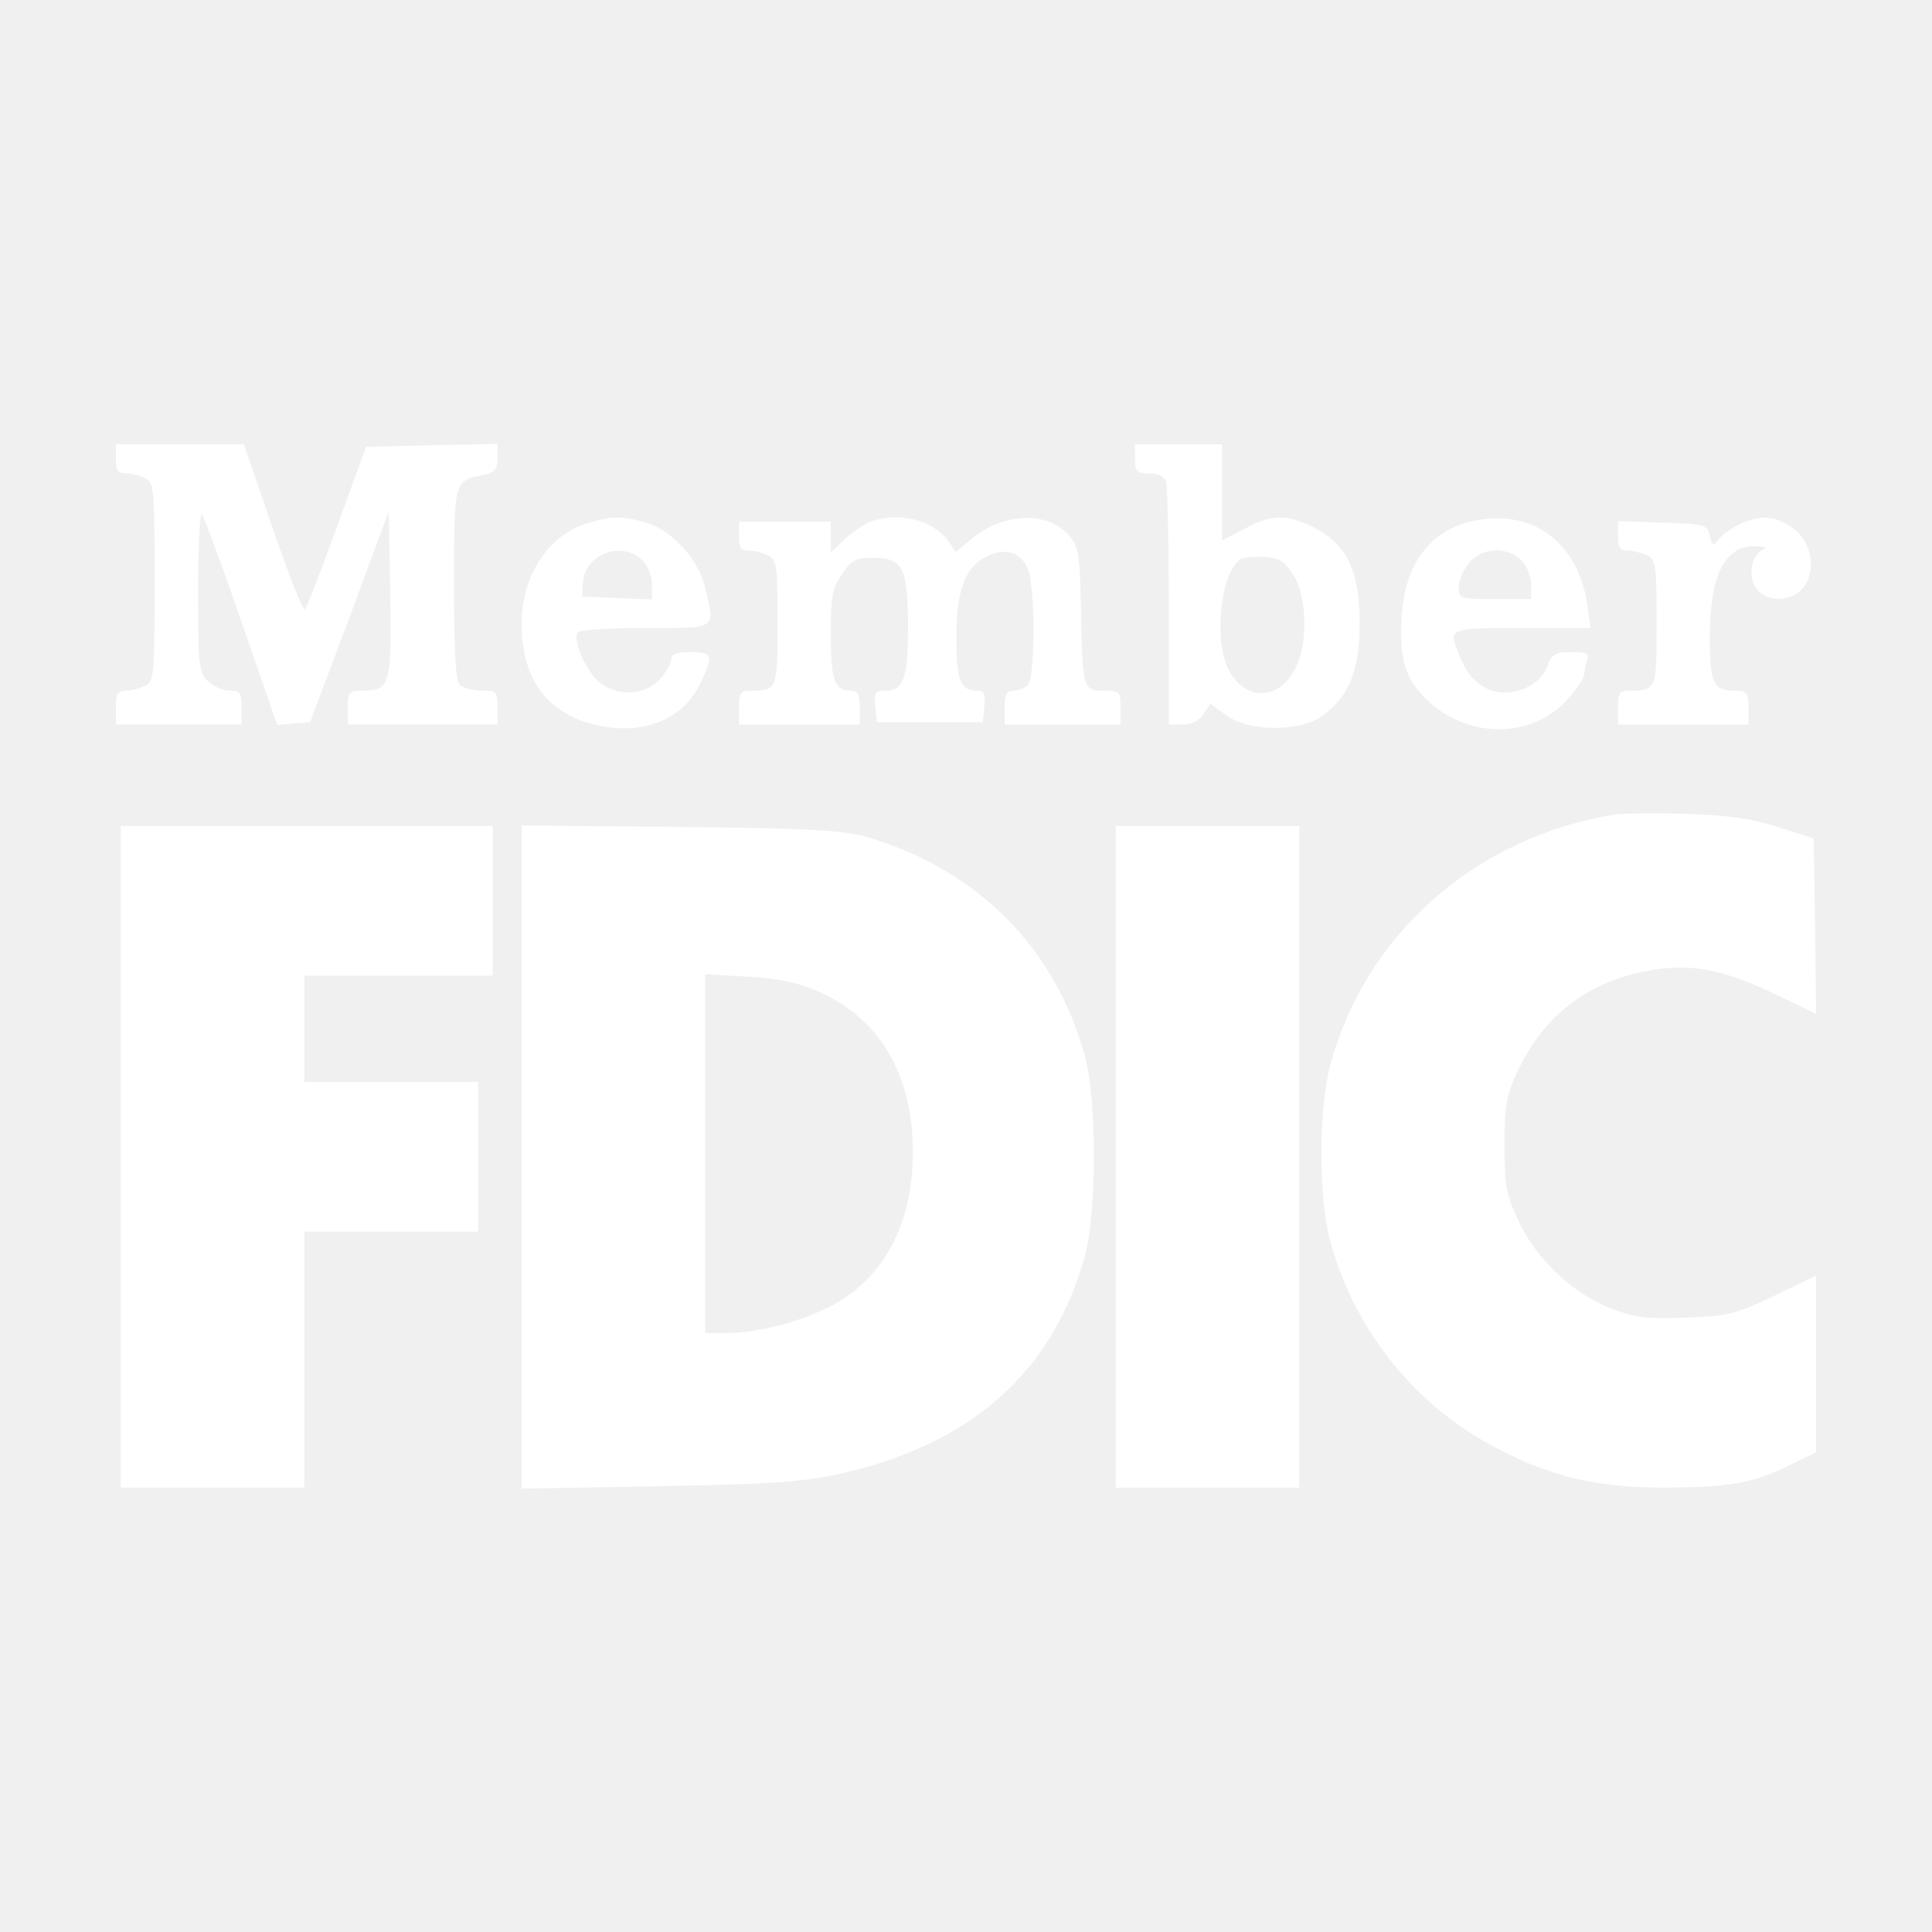
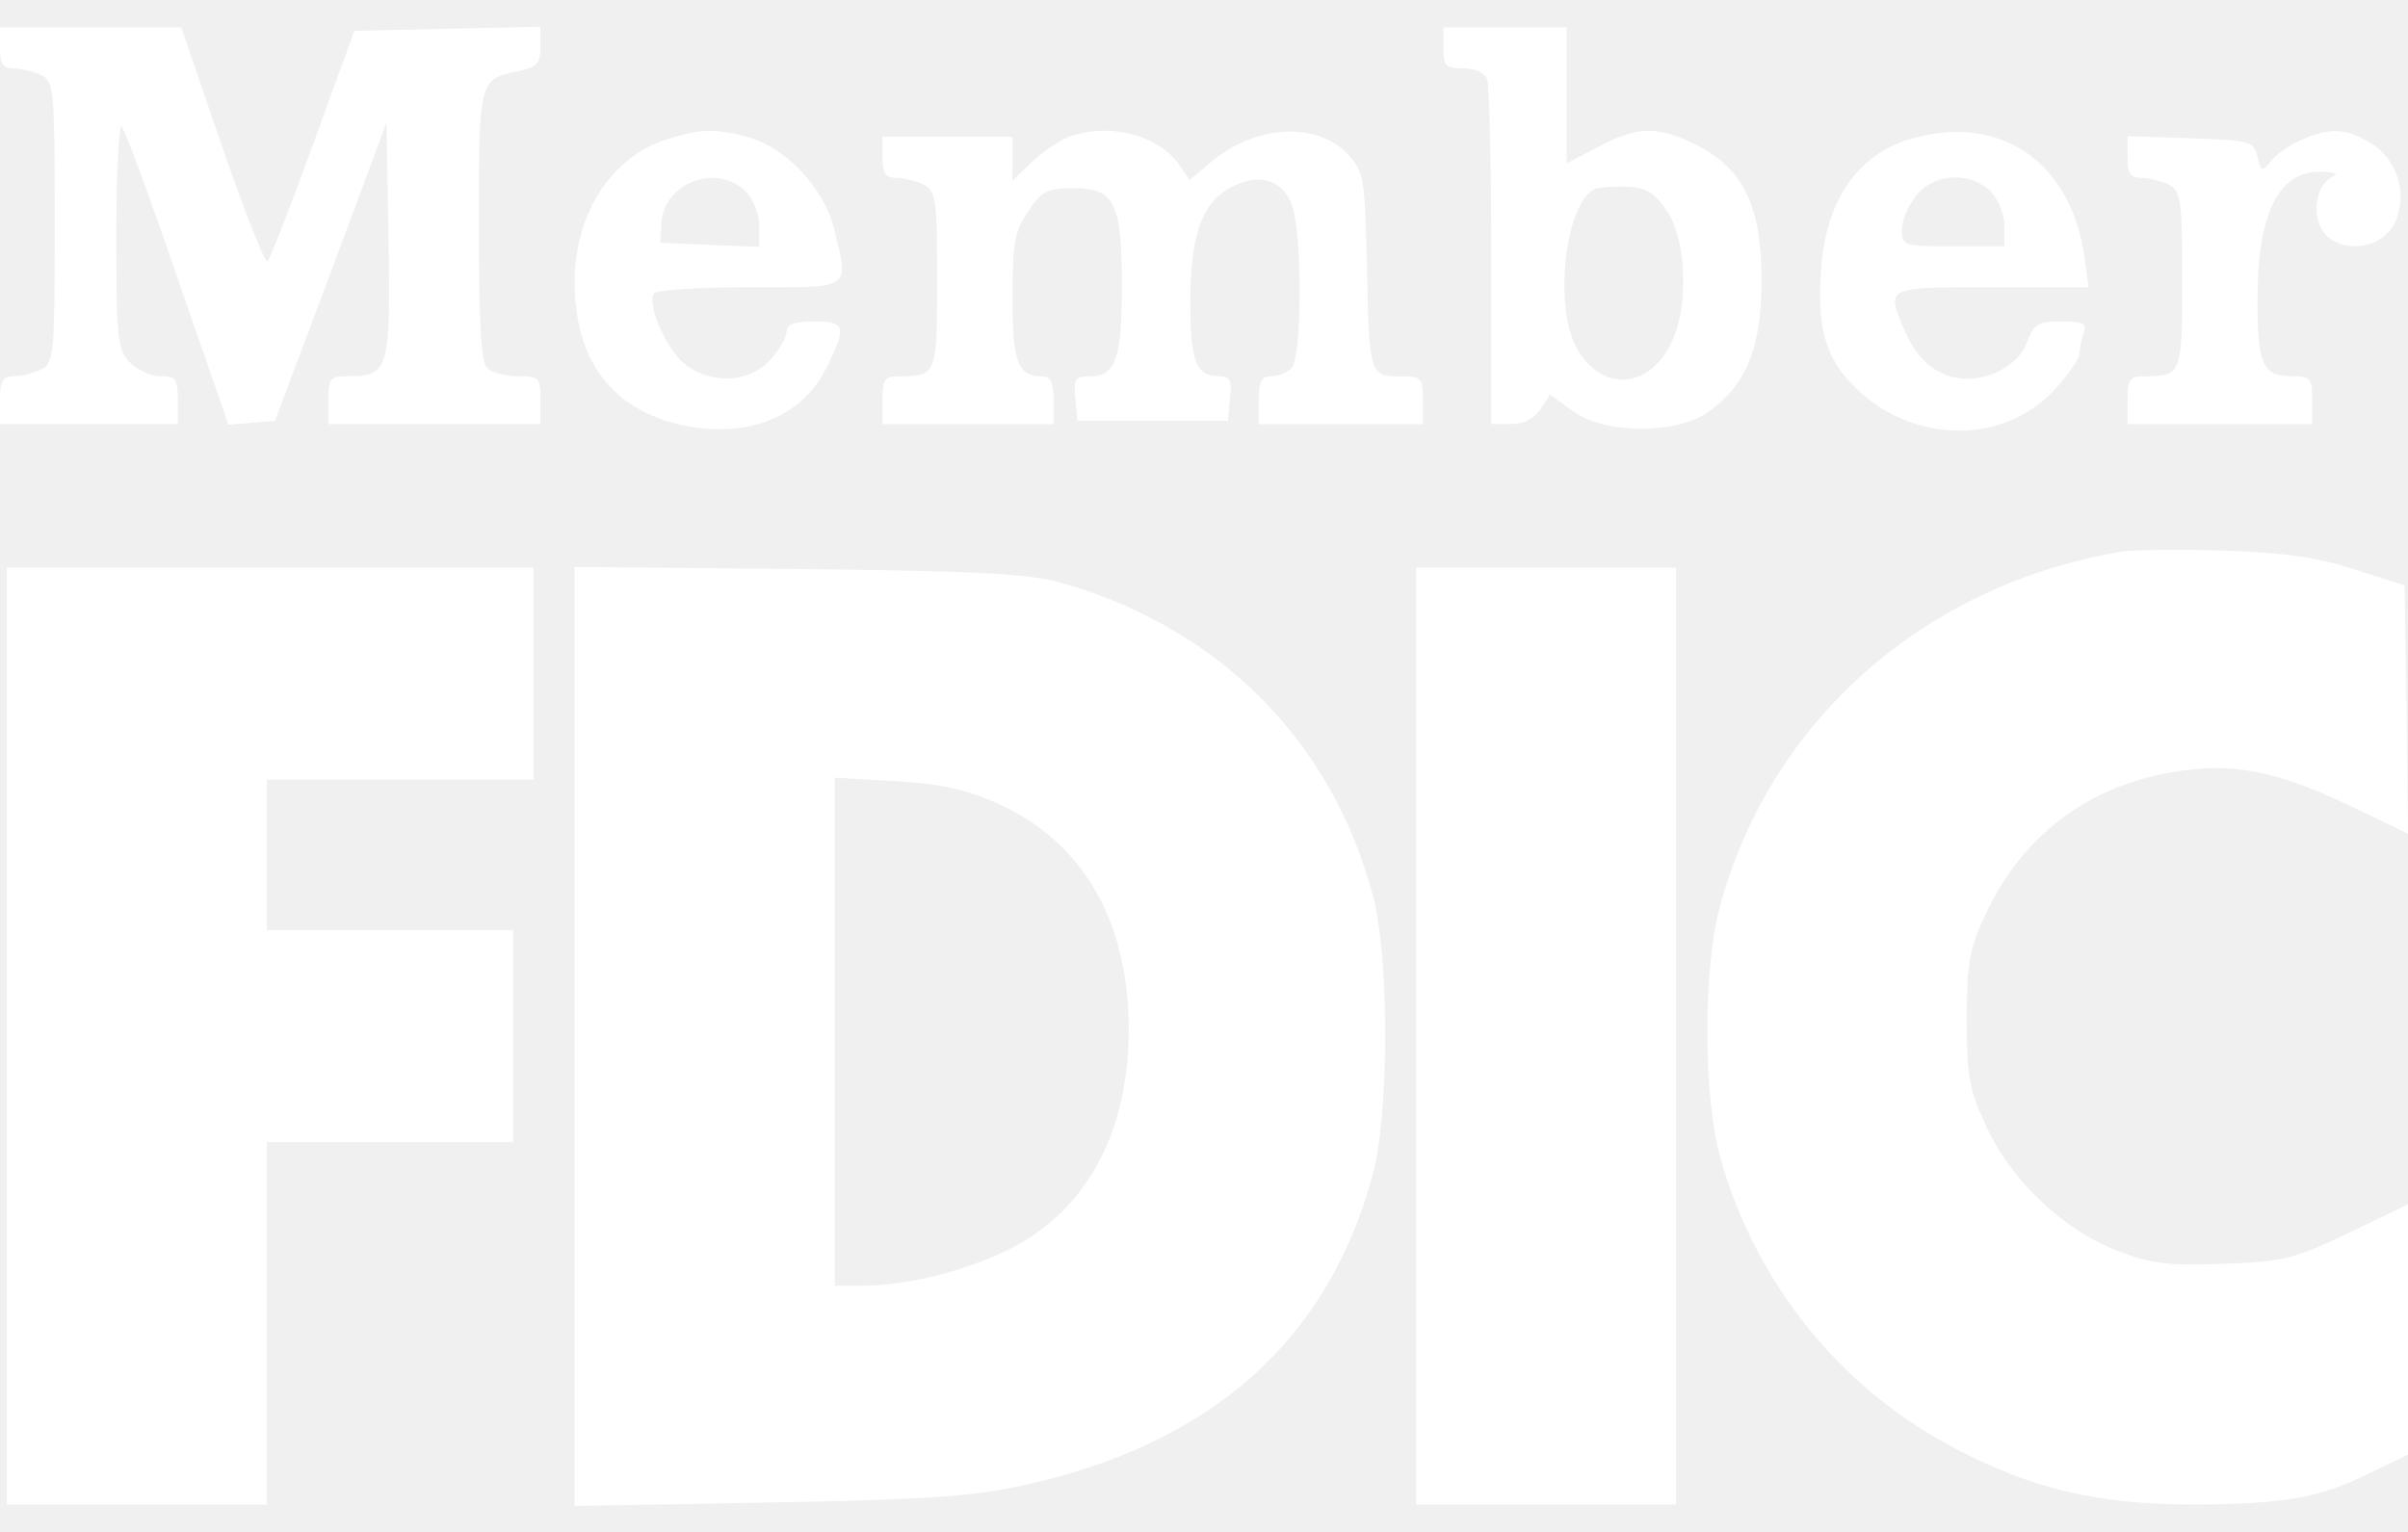
- <svg xmlns="http://www.w3.org/2000/svg" width="50" height="50" viewBox="0 0 50 50" fill="none">
-   <mask id="mask0_2488_294" style="mask-type:alpha" maskUnits="userSpaceOnUse" x="0" y="0" width="50" height="50">
-     <rect width="50" height="50" fill="white" />
-   </mask>
-   <g mask="url(#mask0_2488_294)">
-     <path d="M3.263 12.249C3.4 12.249 3.625 12.312 3.763 12.374C3.987 12.499 4 12.662 4 15.062C4 17.462 3.987 17.624 3.763 17.749C3.625 17.812 3.4 17.874 3.263 17.874C3.05 17.874 3 17.949 3 18.312V18.749H4.625H6.25V18.312C6.25 17.924 6.213 17.874 5.938 17.874C5.763 17.874 5.513 17.762 5.375 17.624C5.15 17.399 5.125 17.212 5.125 15.287C5.125 14.137 5.175 13.249 5.225 13.312C5.287 13.387 5.75 14.637 6.25 16.099L7.175 18.762L7.6 18.724L8.025 18.687L9.05 15.962L10.062 13.237L10.1 15.399C10.137 17.774 10.1 17.874 9.35 17.874C9.037 17.874 9 17.912 9 18.312V18.749H10.938H12.875V18.312C12.875 17.899 12.85 17.874 12.463 17.874C12.238 17.874 11.988 17.812 11.9 17.724C11.787 17.612 11.75 16.862 11.75 15.112C11.75 12.437 11.75 12.449 12.475 12.299C12.812 12.224 12.875 12.162 12.875 11.849V11.487L11.175 11.524L9.475 11.562L8.725 13.624C8.312 14.762 7.938 15.724 7.888 15.774C7.85 15.824 7.475 14.887 7.062 13.687L6.312 11.499H4.662H3V11.874C3 12.174 3.05 12.249 3.263 12.249Z" fill="white" />
-     <path fill-rule="evenodd" clip-rule="evenodd" d="M29.738 12.25C29.95 12.25 30.125 12.325 30.175 12.45C30.212 12.562 30.25 14.025 30.25 15.7V18.75H30.613C30.837 18.75 31.038 18.65 31.15 18.475L31.325 18.212L31.738 18.512C32.312 18.938 33.625 18.95 34.225 18.525C34.913 18.025 35.188 17.35 35.188 16.125C35.188 14.775 34.862 14.088 34 13.65C33.288 13.3 32.925 13.3 32.2 13.688L31.625 13.988V12.75V11.5H30.5H29.375V11.875C29.375 12.2 29.413 12.25 29.738 12.25ZM33.575 17.188C33.188 18.1 32.3 18.2 31.825 17.387C31.375 16.625 31.6 14.688 32.15 14.45C32.237 14.425 32.513 14.4 32.75 14.412C33.087 14.438 33.237 14.525 33.462 14.863C33.8 15.363 33.862 16.5 33.575 17.188Z" fill="white" />
-     <path fill-rule="evenodd" clip-rule="evenodd" d="M13.5 16.152C13.5 17.502 14.1 18.377 15.238 18.715C16.512 19.077 17.637 18.69 18.113 17.702C18.475 16.965 18.45 16.877 17.875 16.877C17.525 16.877 17.375 16.927 17.375 17.052C17.375 17.152 17.25 17.39 17.087 17.565C16.725 17.99 16.025 18.04 15.537 17.677C15.188 17.415 14.812 16.577 14.95 16.365C14.988 16.302 15.775 16.252 16.7 16.252C18.6 16.252 18.512 16.315 18.238 15.165C18.05 14.44 17.363 13.702 16.688 13.515C16.1 13.352 15.838 13.352 15.25 13.527C14.2 13.827 13.5 14.877 13.5 16.152ZM16.875 15.127V15.515L15.975 15.477L15.062 15.44L15.088 15.065C15.137 14.34 16.1 13.977 16.625 14.502C16.762 14.64 16.875 14.915 16.875 15.127Z" fill="white" />
-     <path d="M21.85 13.963L21.5 14.3V13.9V13.5H20.312H19.125V13.875C19.125 14.175 19.175 14.25 19.387 14.25C19.525 14.25 19.75 14.312 19.887 14.375C20.1 14.5 20.125 14.65 20.125 16.113C20.125 17.85 20.113 17.875 19.425 17.875C19.163 17.875 19.125 17.938 19.125 18.312V18.75H20.688H22.25V18.312C22.25 17.975 22.2 17.875 22.025 17.875C21.6 17.875 21.5 17.613 21.5 16.425C21.5 15.45 21.538 15.225 21.788 14.863C22.038 14.488 22.137 14.438 22.625 14.438C23.363 14.438 23.5 14.7 23.5 16.225C23.5 17.538 23.387 17.875 22.925 17.875C22.65 17.875 22.613 17.925 22.65 18.275L22.688 18.688H24.062H25.438L25.475 18.275C25.512 17.95 25.475 17.875 25.288 17.875C24.85 17.875 24.75 17.613 24.75 16.5C24.75 15.275 24.975 14.662 25.538 14.4C26.038 14.15 26.45 14.3 26.613 14.762C26.8 15.312 26.788 17.538 26.6 17.725C26.512 17.812 26.35 17.875 26.225 17.875C26.05 17.875 26 17.975 26 18.312V18.75H27.5H29V18.312C29 17.9 28.975 17.875 28.562 17.875C28.025 17.875 28.012 17.837 27.975 15.725C27.938 14.25 27.913 14.125 27.637 13.825C27.062 13.213 25.938 13.275 25.125 13.963L24.738 14.287L24.55 14.012C24.15 13.45 23.238 13.225 22.5 13.512C22.325 13.588 22.038 13.787 21.85 13.963Z" fill="white" />
-     <path fill-rule="evenodd" clip-rule="evenodd" d="M36.275 15.941C36.2 17.078 36.375 17.616 37 18.178C38.062 19.128 39.663 19.103 40.562 18.103C40.8 17.841 41 17.553 41 17.453C41 17.353 41.038 17.191 41.075 17.078C41.138 16.916 41.062 16.878 40.663 16.878C40.237 16.878 40.163 16.928 40.038 17.253C39.95 17.503 39.737 17.691 39.462 17.816C38.763 18.103 38.125 17.816 37.8 17.041C37.462 16.241 37.438 16.253 39.388 16.253H41.163L41.087 15.691C40.85 14.016 39.625 13.116 38.05 13.503C36.987 13.753 36.362 14.616 36.275 15.941ZM39.625 15.128V15.503H38.688C37.788 15.503 37.75 15.491 37.75 15.203C37.75 15.041 37.862 14.766 38.013 14.578C38.337 14.166 39 14.128 39.375 14.503C39.513 14.641 39.625 14.916 39.625 15.128Z" fill="white" />
-     <path d="M44.5 13.938C44.325 14.15 44.312 14.137 44.25 13.863C44.175 13.575 44.125 13.562 43.025 13.525L41.875 13.488V13.875C41.875 14.175 41.925 14.25 42.138 14.25C42.275 14.25 42.5 14.312 42.638 14.375C42.85 14.5 42.875 14.65 42.875 16.113C42.875 17.85 42.862 17.875 42.175 17.875C41.913 17.875 41.875 17.938 41.875 18.312V18.75H43.562H45.25V18.312C45.25 17.913 45.212 17.875 44.9 17.875C44.337 17.875 44.25 17.675 44.25 16.488C44.25 14.887 44.638 14.113 45.425 14.137C45.638 14.137 45.737 14.175 45.65 14.213C45.337 14.338 45.225 14.875 45.438 15.213C45.725 15.637 46.475 15.575 46.737 15.113C47.013 14.613 46.825 13.925 46.337 13.625C45.875 13.338 45.587 13.325 45.062 13.55C44.85 13.637 44.6 13.812 44.5 13.938Z" fill="white" />
-     <path d="M34.412 27.625C34.125 28.738 34.125 31.025 34.425 32.125C35.062 34.438 36.625 36.388 38.75 37.487C40.162 38.225 41.35 38.5 43.112 38.5C44.75 38.487 45.375 38.388 46.325 37.913L47 37.587V35.3V33.013L45.912 33.538C44.912 34.013 44.725 34.062 43.625 34.1C42.637 34.138 42.312 34.1 41.725 33.875C40.725 33.5 39.762 32.6 39.3 31.6C38.975 30.9 38.937 30.675 38.937 29.625C38.937 28.613 38.987 28.337 39.275 27.725C39.937 26.288 41.137 25.375 42.7 25.113C43.8 24.925 44.6 25.087 45.987 25.75L47 26.238L46.975 23.975L46.937 21.7L46 21.4C45.3 21.175 44.7 21.1 43.625 21.062C42.837 21.038 42.025 21.05 41.812 21.075C38.175 21.663 35.312 24.188 34.412 27.625Z" fill="white" />
-     <path d="M3.125 38.5H5.5H7.875V35.188V31.875H10.125H12.375V29.938V28H10.125H7.875V26.625V25.25H10.312H12.75V23.312V21.375H7.938H3.125V29.938V38.5Z" fill="white" />
-     <path fill-rule="evenodd" clip-rule="evenodd" d="M13.5 38.526L17.038 38.463C19.913 38.413 20.775 38.351 21.688 38.151C25.125 37.401 27.25 35.513 28.075 32.501C28.387 31.376 28.387 28.513 28.087 27.376C27.337 24.551 25.3 22.501 22.438 21.663C21.812 21.488 21.012 21.438 17.6 21.401L13.5 21.363V29.951V38.526ZM23.625 29.813C23.625 31.776 22.788 33.238 21.275 33.913C20.475 34.276 19.5 34.501 18.738 34.501H18.25V29.863V25.213L19.35 25.276C20.2 25.326 20.637 25.426 21.238 25.688C22.788 26.388 23.625 27.838 23.625 29.813Z" fill="white" />
-     <path d="M28.875 38.5H31.25H33.625V29.938V21.375H31.25H28.875V29.938V38.5Z" fill="white" />
-   </g>
+ <svg xmlns="http://www.w3.org/2000/svg" width="88" height="56" fill="none">
+   <path d="M.525 2.502c.275 0 .725.125 1 .25.45.25.475.575.475 5.375s-.025 5.125-.475 5.375c-.275.125-.725.25-1 .25-.425 0-.525.15-.525.875v.875h6.5v-.875c0-.775-.075-.875-.625-.875-.35 0-.85-.225-1.125-.5-.45-.45-.5-.825-.5-4.675 0-2.3.1-4.075.2-3.95.125.15 1.05 2.65 2.05 5.575l1.85 5.325.85-.075.85-.075 2.05-5.45 2.025-5.45.075 4.325c.075 4.75 0 4.95-1.5 4.95-.625 0-.7.075-.7.875v.875h7.75v-.875c0-.825-.05-.875-.825-.875-.45 0-.95-.125-1.125-.3-.225-.225-.3-1.725-.3-5.225 0-5.35 0-5.325 1.45-5.625.675-.15.8-.275.8-.9V.977l-3.4.075-3.4.075-1.5 4.125c-.825 2.275-1.575 4.2-1.675 4.3-.075.1-.825-1.775-1.65-4.175l-1.5-4.375H0v.75c0 .6.1.75.525.75z" fill="#fff" />
+   <path fill-rule="evenodd" clip-rule="evenodd" d="M53.475 2.5c.425 0 .775.15.875.4.075.225.15 3.15.15 6.5v6.1h.725c.45 0 .85-.2 1.075-.55l.35-.525.825.6c1.15.85 3.775.875 4.975.025 1.375-1 1.925-2.35 1.925-4.8 0-2.7-.65-4.075-2.375-4.95-1.425-.7-2.15-.7-3.6.075l-1.15.6V1h-4.5v.75c0 .65.075.75.725.75zm7.675 9.875c-.775 1.825-2.55 2.025-3.5.4-.9-1.525-.45-5.4.65-5.875.175-.05.725-.1 1.2-.075.675.05.975.225 1.425.9.675 1 .8 3.275.225 4.65zM21 10.3c0 2.7 1.2 4.45 3.475 5.126 2.55.725 4.8-.05 5.75-2.025.725-1.475.675-1.65-.475-1.65-.7 0-1 .1-1 .35 0 .2-.25.675-.575 1.025-.725.85-2.125.95-3.1.225-.7-.525-1.45-2.2-1.175-2.625.075-.125 1.65-.225 3.5-.225 3.8 0 3.625.125 3.075-2.175-.375-1.45-1.75-2.925-3.1-3.3-1.175-.325-1.7-.325-2.875.025-2.1.6-3.5 2.7-3.5 5.25zm6.75-2.05v.776l-1.8-.075-1.825-.075.05-.75C24.275 6.676 26.2 5.95 27.25 7c.275.275.5.825.5 1.25z" fill="#fff" />
+   <path d="M37.7 5.929l-.7.675v-1.6h-4.75v.75c0 .6.1.75.525.75.275 0 .725.125 1 .25.425.25.475.55.475 3.475 0 3.475-.025 3.525-1.4 3.525-.525 0-.6.125-.6.875v.875h6.25v-.875c0-.675-.1-.875-.45-.875-.85 0-1.05-.525-1.05-2.9 0-1.95.075-2.4.575-3.125.5-.75.7-.85 1.675-.85 1.475 0 1.75.525 1.75 3.575 0 2.625-.225 3.3-1.15 3.3-.55 0-.625.1-.55.8l.075.825h5.5l.075-.825c.075-.65 0-.8-.375-.8-.875 0-1.075-.525-1.075-2.75 0-2.45.45-3.675 1.575-4.2 1-.5 1.825-.2 2.15.725.375 1.1.35 5.55-.025 5.925-.175.175-.5.3-.75.3-.35 0-.45.2-.45.875v.875h6v-.875c0-.825-.05-.875-.875-.875-1.075 0-1.1-.075-1.175-4.3-.075-2.95-.125-3.2-.675-3.8-1.15-1.225-3.4-1.1-5.025.275l-.775.65-.375-.55c-.8-1.125-2.625-1.575-4.1-1-.35.15-.925.55-1.3.9z" fill="#fff" />
+   <path fill-rule="evenodd" clip-rule="evenodd" d="M66.55 9.878c-.15 2.275.2 3.35 1.45 4.475 2.125 1.9 5.325 1.85 7.125-.15.475-.525.875-1.1.875-1.3 0-.2.075-.525.15-.75.125-.325-.025-.4-.825-.4-.85 0-1 .1-1.25.75-.175.5-.6.875-1.15 1.125-1.4.575-2.675 0-3.325-1.55-.675-1.6-.725-1.575 3.175-1.575h3.55l-.15-1.125c-.475-3.35-2.925-5.15-6.075-4.375-2.125.5-3.375 2.225-3.55 4.875zm6.7-1.625v.75h-1.875c-1.8 0-1.875-.025-1.875-.6 0-.325.225-.875.525-1.25.65-.825 1.975-.9 2.725-.15.275.275.5.825.5 1.25z" fill="#fff" />
+   <path d="M83 5.879c-.35.425-.375.4-.5-.15-.15-.575-.25-.6-2.45-.675l-2.3-.075v.775c0 .6.1.75.525.75.275 0 .725.125 1 .25.425.25.475.55.475 3.475 0 3.475-.025 3.525-1.4 3.525-.525 0-.6.125-.6.875v.875h6.75v-.875c0-.8-.075-.875-.7-.875-1.125 0-1.3-.4-1.3-2.775 0-3.2.775-4.75 2.35-4.7.425 0 .625.075.45.15-.625.25-.85 1.325-.425 2 .575.85 2.075.725 2.6-.2.55-1 .175-2.375-.8-2.975-.925-.575-1.5-.6-2.55-.15-.425.175-.925.525-1.125.775zM62.825 33.25c-.575 2.225-.575 6.8.025 9 1.275 4.625 4.4 8.525 8.65 10.725C74.325 54.45 76.7 55 80.225 55c3.275-.025 4.525-.225 6.425-1.175l1.35-.65v-9.15l-2.175 1.05c-2 .95-2.375 1.05-4.575 1.125-1.975.075-2.625 0-3.8-.45-2-.75-3.925-2.55-4.85-4.55-.65-1.4-.725-1.85-.725-3.95 0-2.025.1-2.575.675-3.8 1.325-2.875 3.725-4.7 6.85-5.225 2.2-.375 3.8-.05 6.575 1.275l2.025.975-.05-4.525-.075-4.55L86 20.8c-1.4-.45-2.6-.6-4.75-.675-1.575-.05-3.2-.025-3.625.025-7.275 1.175-13 6.225-14.8 13.1zM.25 55h9.5V41.75h9V34h-9v-5.5h9.75v-7.75H.25V55z" fill="#fff" />
+   <path fill-rule="evenodd" clip-rule="evenodd" d="M21 55.051l7.075-.125c5.75-.1 7.475-.224 9.3-.625 6.875-1.5 11.125-5.275 12.775-11.3.625-2.25.625-7.974.025-10.25-1.5-5.65-5.575-9.75-11.3-11.424-1.25-.35-2.85-.45-9.675-.526l-8.2-.074V55.05zm20.25-17.425c0 3.925-1.675 6.85-4.7 8.2-1.6.725-3.55 1.175-5.075 1.175H30.5V28.428l2.2.125c1.7.1 2.575.3 3.775.825 3.1 1.4 4.775 4.3 4.775 8.25z" fill="#fff" />
+   <path d="M51.75 55h9.5V20.75h-9.5V55z" fill="#fff" />
</svg>
